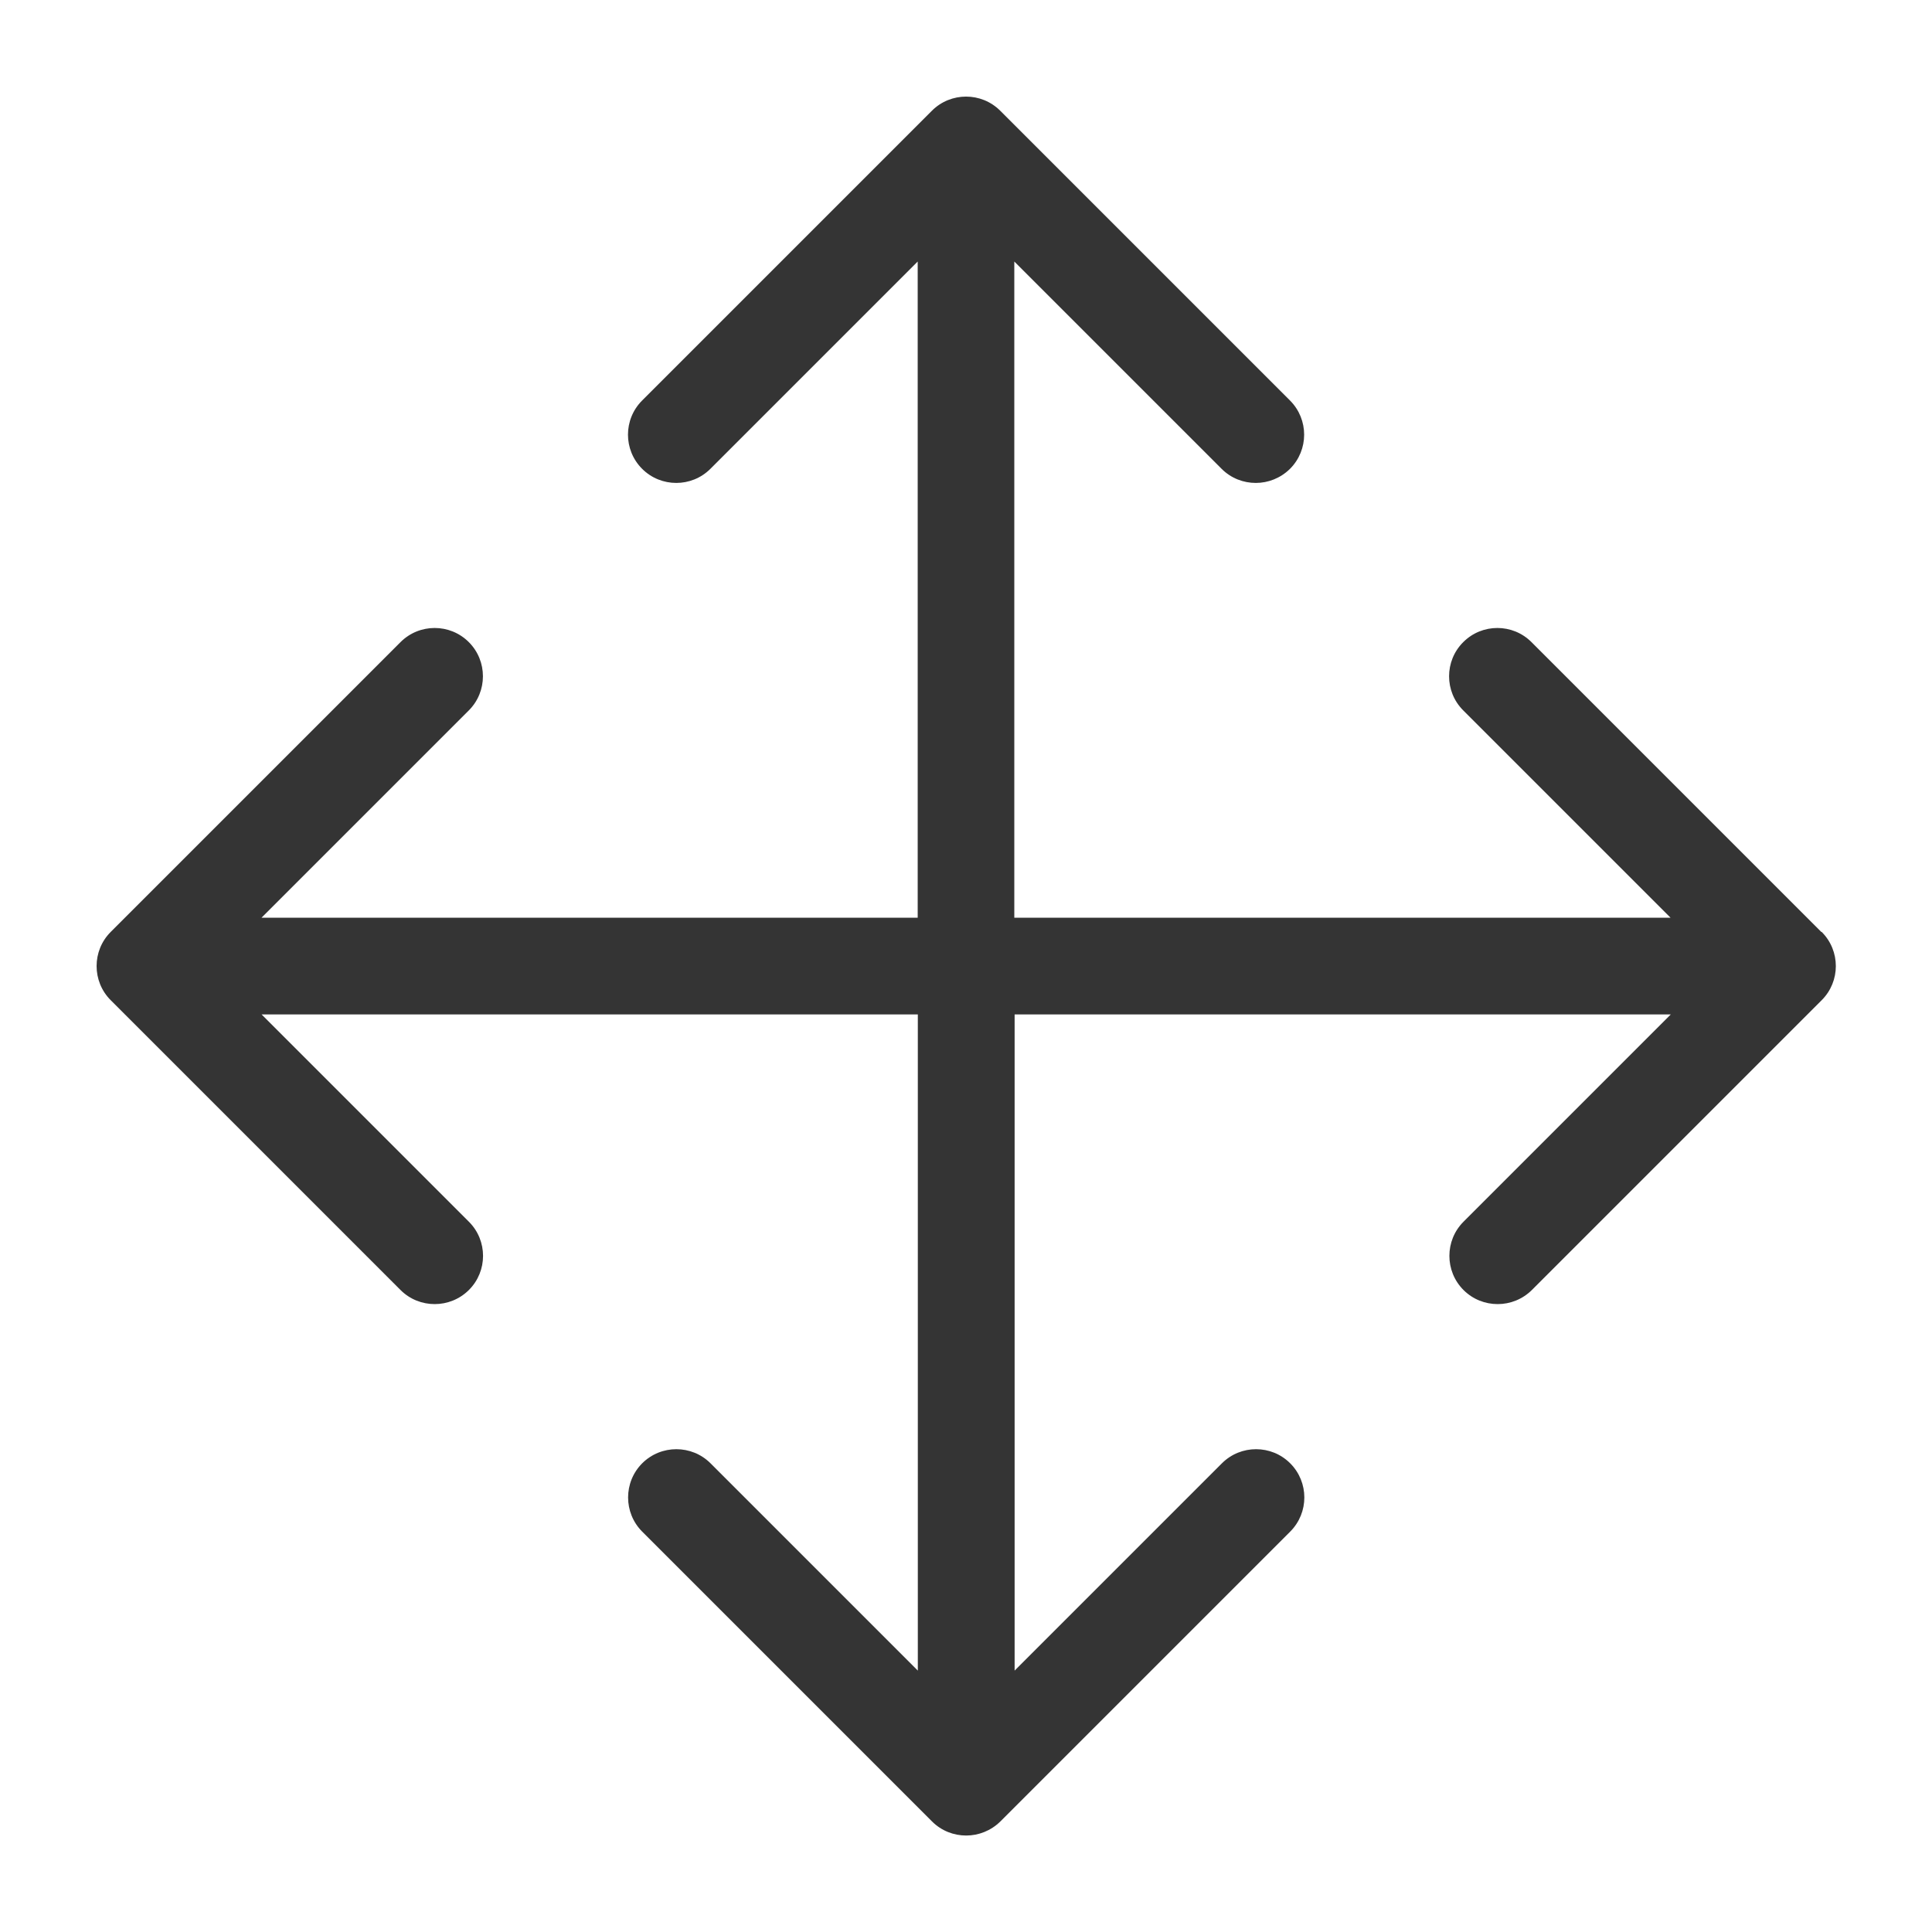
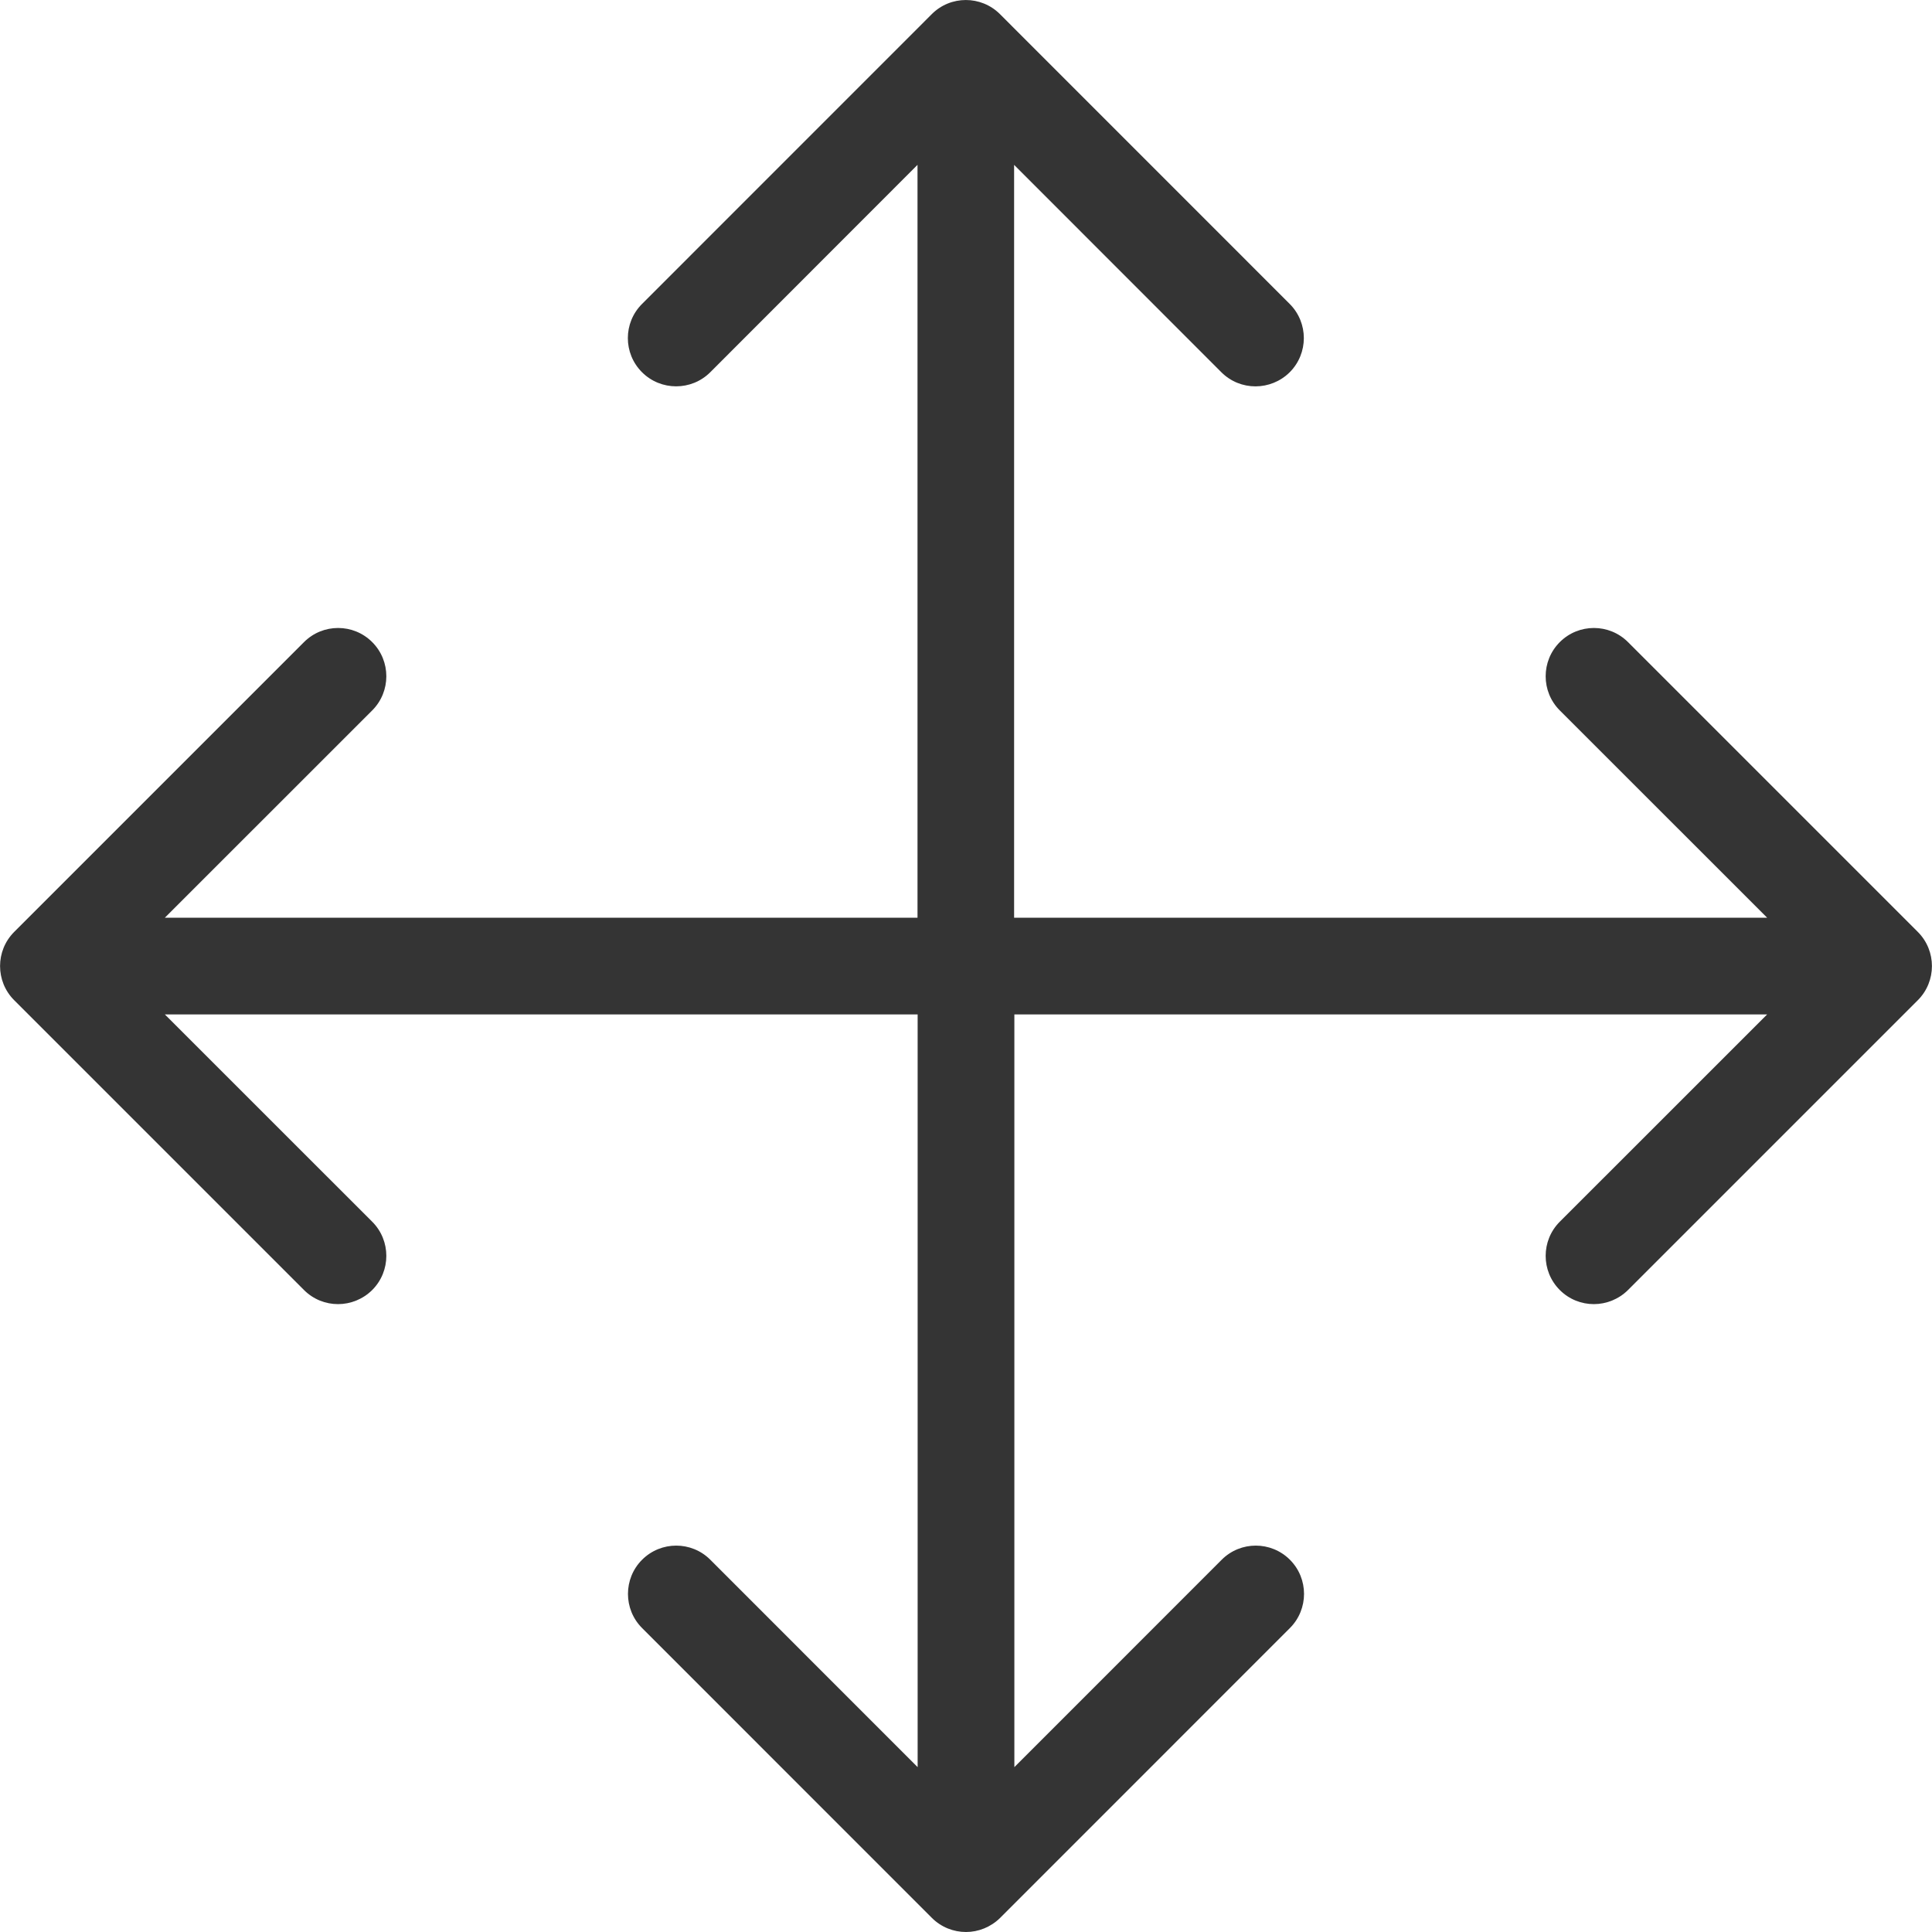
<svg xmlns="http://www.w3.org/2000/svg" width="30" height="30" viewBox="0 0 30 30" fill="none">
-   <path d="M28.281 14.471L23.781 9.971C23.489 9.678 23.013 9.678 22.721 9.971C22.428 10.263 22.428 10.739 22.721 11.031L25.94 14.25H15.75V4.061L18.969 7.28C19.116 7.427 19.308 7.499 19.5 7.499C19.692 7.499 19.884 7.425 20.031 7.28C20.324 6.987 20.324 6.512 20.031 6.219L15.531 1.719C15.239 1.427 14.763 1.427 14.471 1.719L9.971 6.219C9.678 6.512 9.678 6.987 9.971 7.28C10.263 7.572 10.739 7.572 11.031 7.28L14.25 4.061V14.25H4.061L7.28 11.031C7.572 10.739 7.572 10.263 7.28 9.971C6.987 9.678 6.512 9.678 6.219 9.971L1.719 14.471C1.427 14.763 1.427 15.239 1.719 15.531L6.219 20.031C6.366 20.178 6.558 20.25 6.75 20.25C6.942 20.25 7.134 20.177 7.281 20.031C7.574 19.739 7.574 19.263 7.281 18.971L4.062 15.752H14.252V25.941L11.033 22.722C10.74 22.43 10.265 22.43 9.972 22.722C9.68 23.015 9.68 23.49 9.972 23.783L14.472 28.283C14.619 28.43 14.811 28.502 15.003 28.502C15.195 28.502 15.387 28.428 15.534 28.283L20.034 23.783C20.327 23.49 20.327 23.015 20.034 22.722C19.742 22.43 19.266 22.43 18.974 22.722L15.755 25.941V15.752H25.944L22.725 18.971C22.433 19.263 22.433 19.739 22.725 20.031C22.872 20.178 23.064 20.25 23.256 20.25C23.448 20.25 23.64 20.177 23.787 20.031L28.287 15.531C28.58 15.239 28.58 14.763 28.287 14.471H28.281Z" fill="#343434" />
+   <path d="M29.78 14.471L25.28 9.971C24.988 9.678 24.512 9.678 24.22 9.971C23.928 10.263 23.928 10.739 24.22 11.031L27.44 14.25H15.747V2.56L18.965 5.78C19.259 6.074 19.733 6.071 20.027 5.78C20.319 5.487 20.319 5.013 20.027 4.72L15.528 0.22C15.235 -0.073 14.76 -0.073 14.468 0.22L9.969 4.72C9.676 5.013 9.676 5.487 9.969 5.78C10.261 6.072 10.737 6.072 11.029 5.78L14.247 2.56V14.25H2.56L5.78 11.031C6.072 10.739 6.072 10.263 5.78 9.971C5.488 9.678 5.012 9.678 4.72 9.971L0.22 14.471C-0.072 14.763 -0.072 15.239 0.22 15.531L4.72 20.031C5.014 20.325 5.486 20.322 5.78 20.031C6.072 19.739 6.072 19.263 5.78 18.971L2.56 15.752H14.249V27.44L11.03 24.22C10.738 23.927 10.263 23.927 9.97 24.22C9.678 24.512 9.678 24.988 9.97 25.28L14.469 29.78C14.616 29.927 14.808 30 15 30C15.192 30 15.384 29.925 15.531 29.78L20.03 25.28C20.322 24.988 20.322 24.512 20.03 24.22C19.737 23.927 19.262 23.927 18.97 24.22L15.751 27.44V15.752H27.44L24.22 18.971C23.928 19.263 23.928 19.739 24.22 20.031C24.514 20.325 24.986 20.322 25.28 20.031L29.78 15.531C30.072 15.239 30.072 14.763 29.78 14.471Z" fill="#343434" />
</svg>
